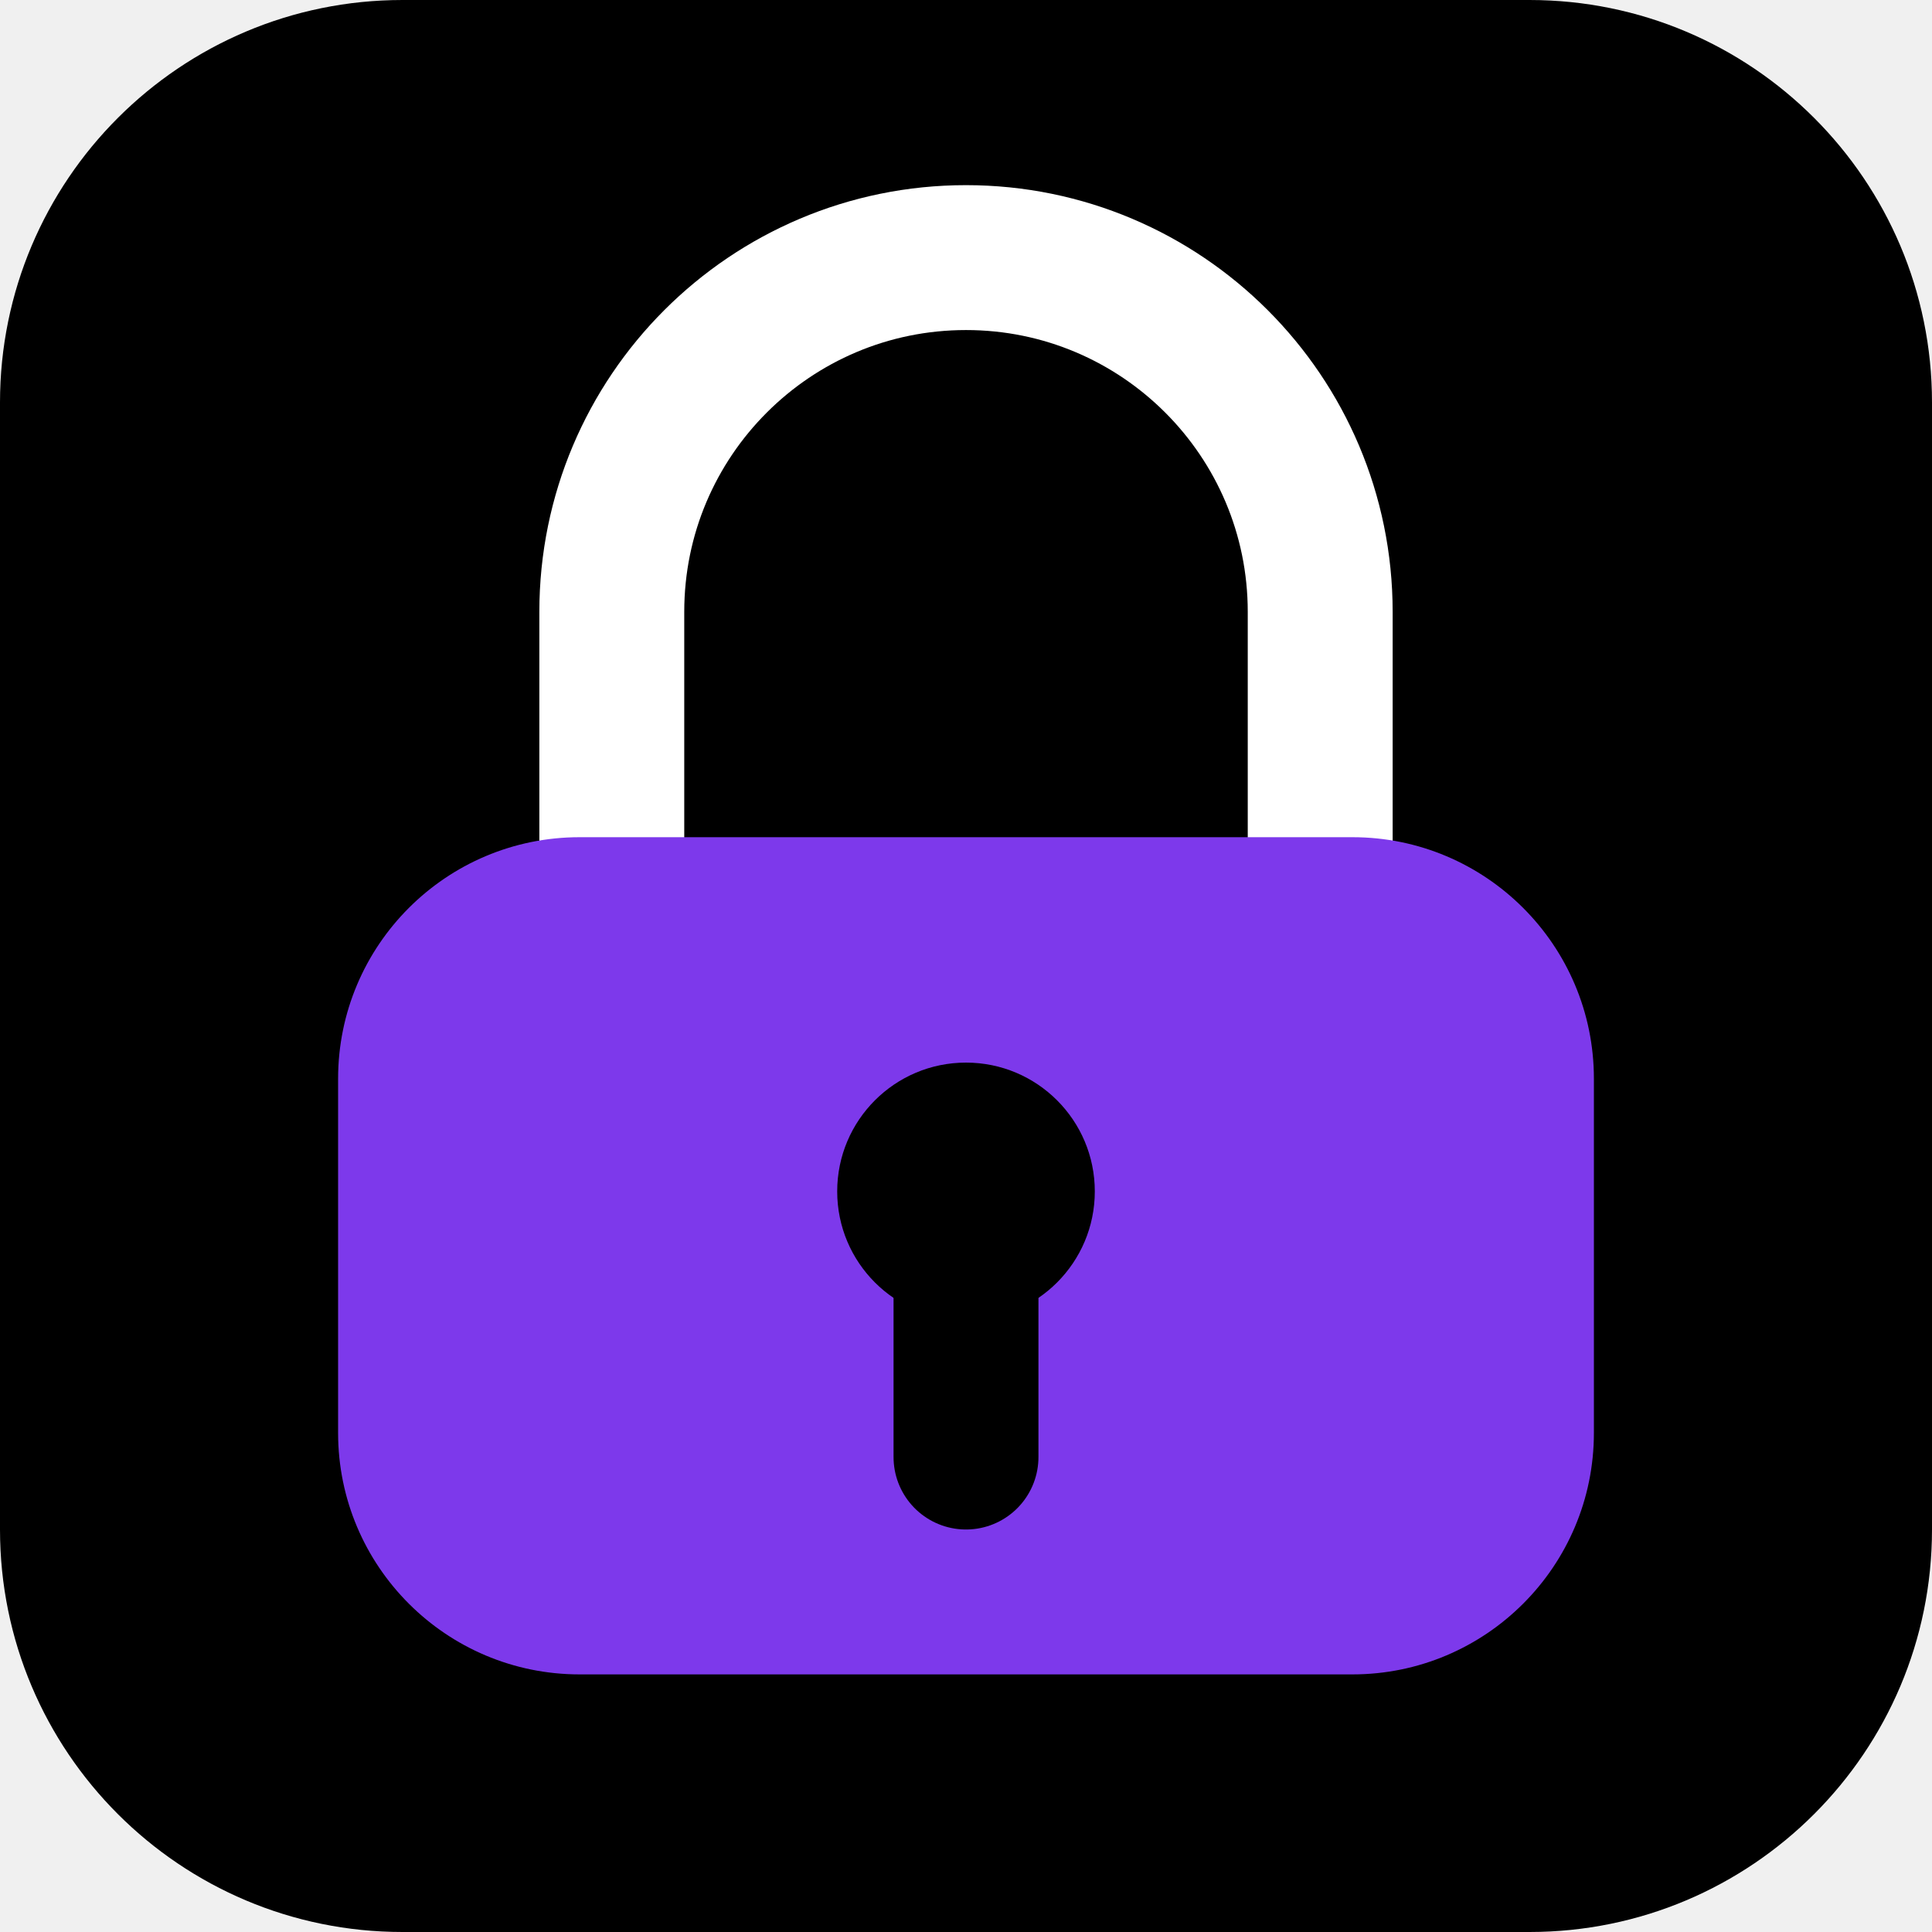
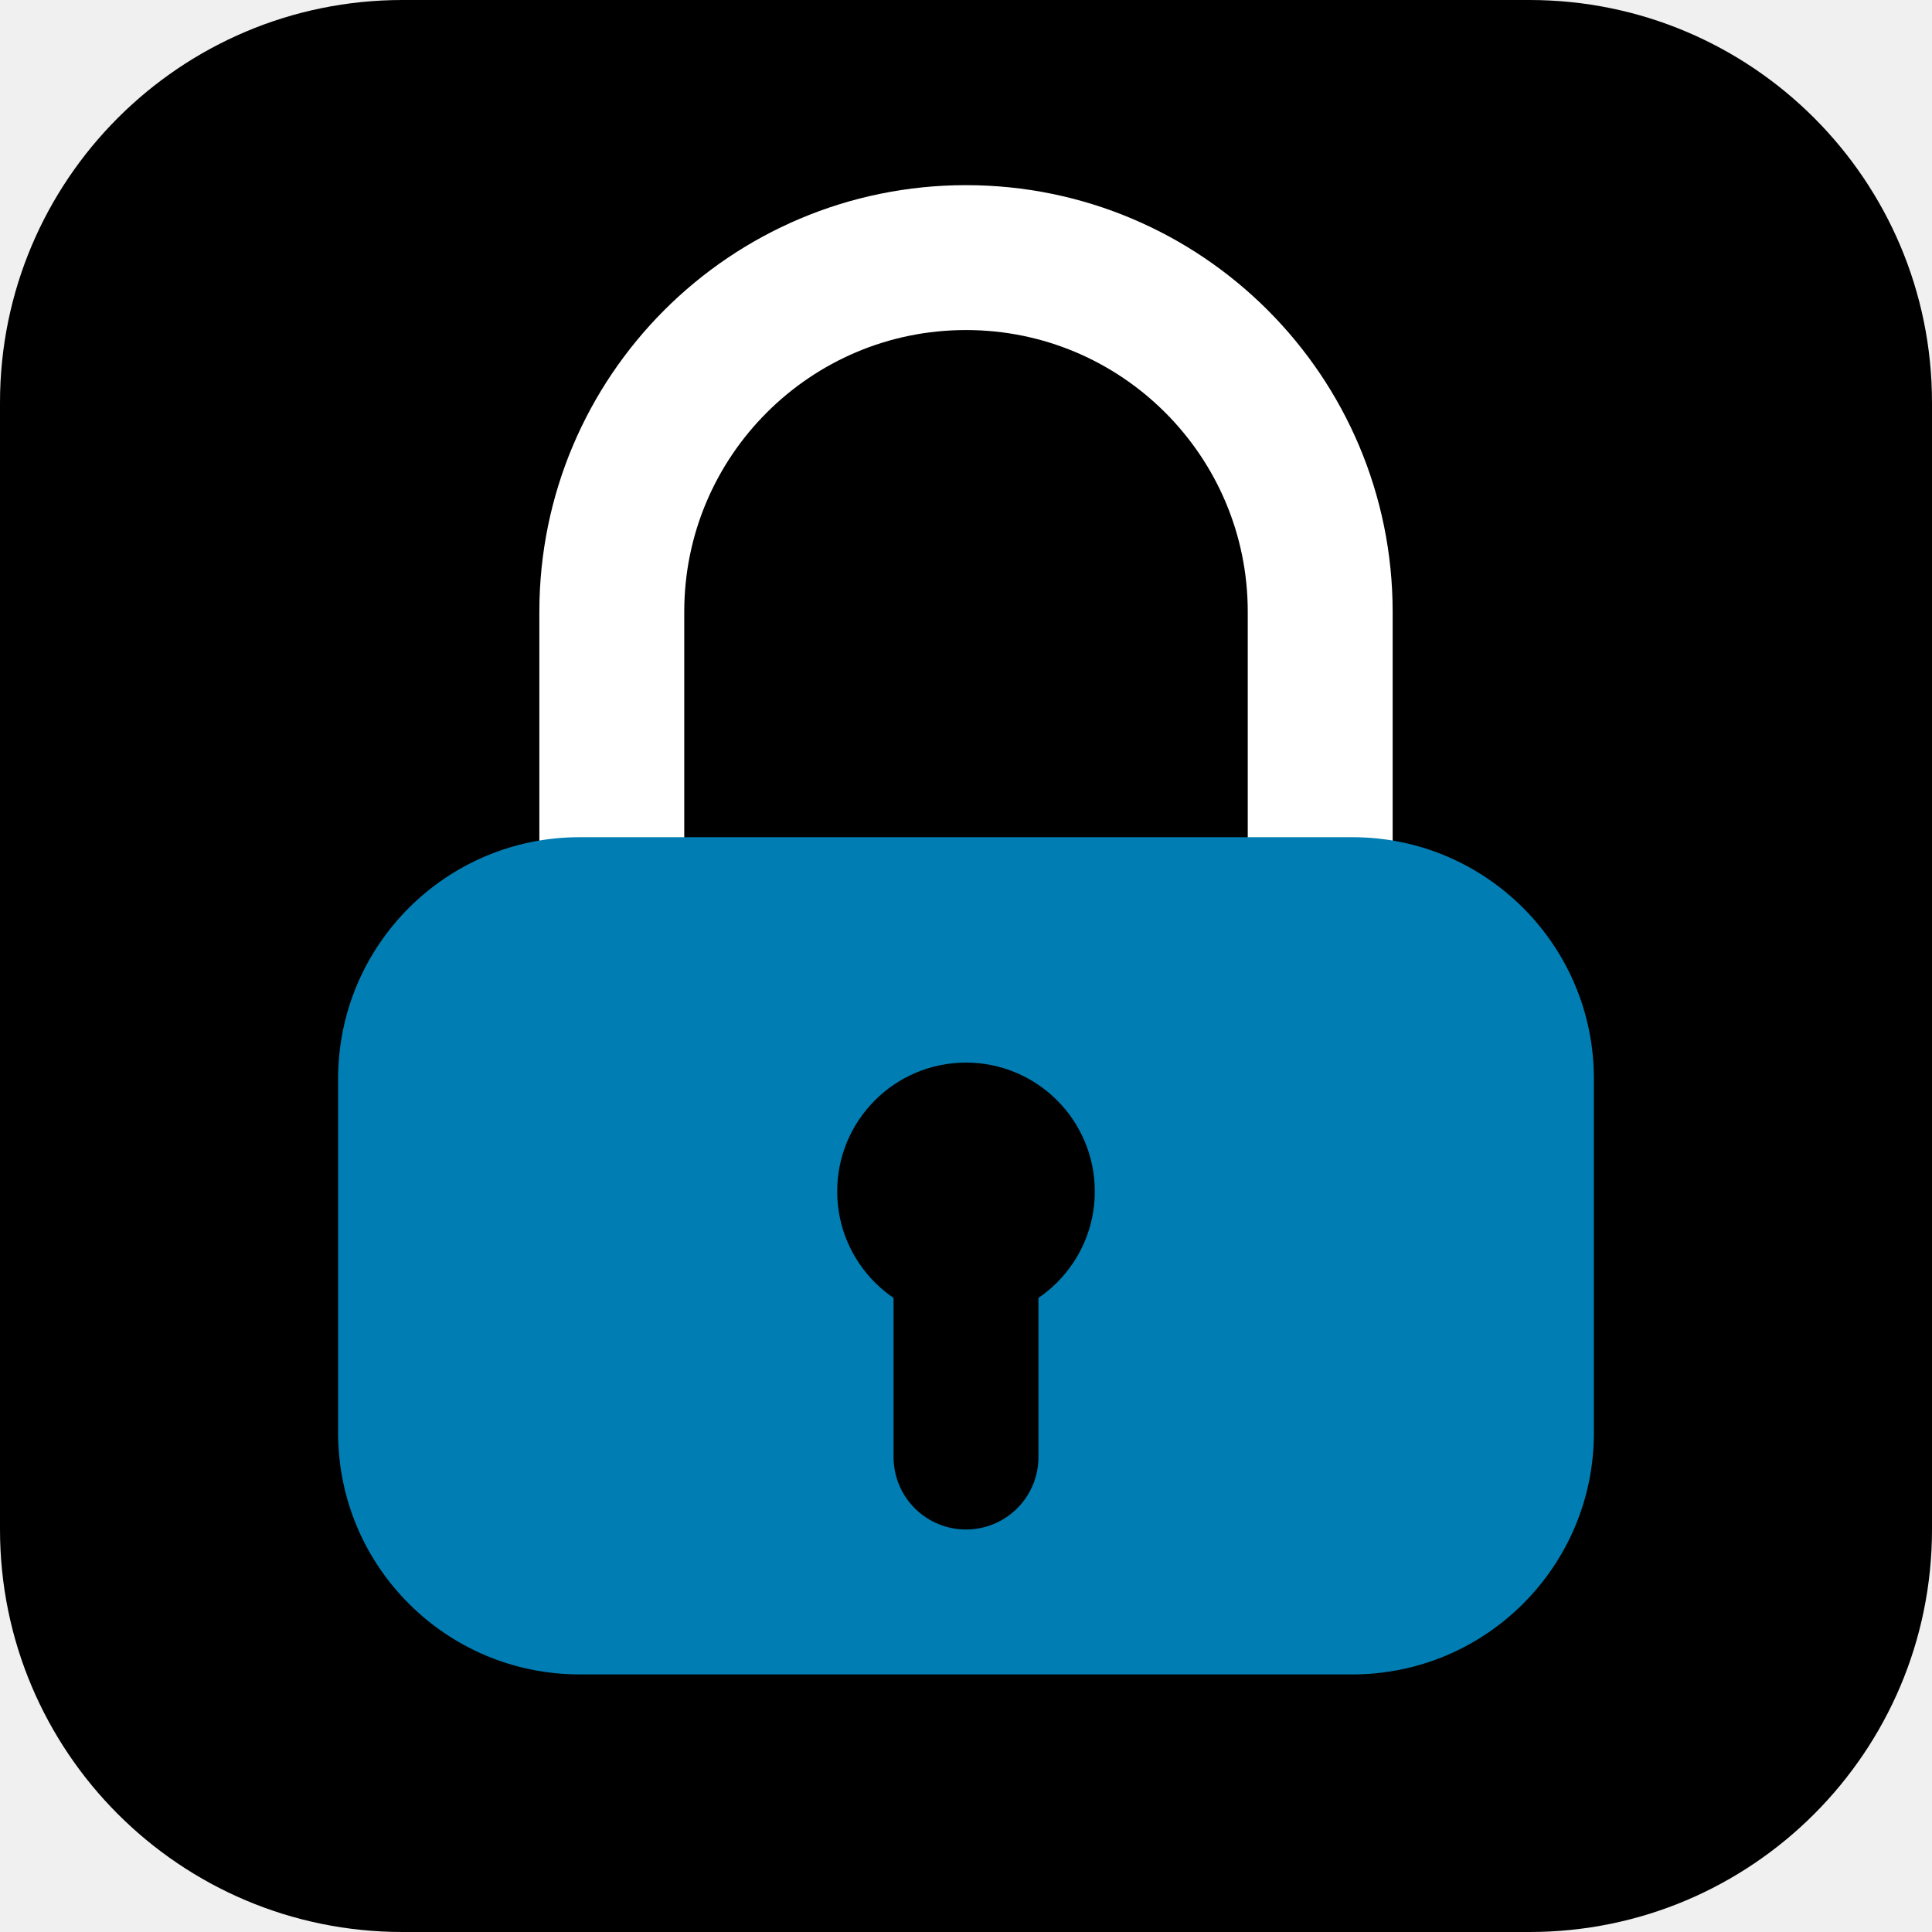
<svg xmlns="http://www.w3.org/2000/svg" viewBox="0 0 24 24">
  <rect width="24" height="24" rx="5" fill="#000000" />
  <path d="M7.6 10.6V7.6a4.4 4.4 0 0 1 8.8 0v3" stroke="#ffffff" stroke-width="1.8" stroke-linecap="round" fill="none" />
-   <rect x="4.2" y="10.4" width="15.6" height="10.4" rx="3" fill="#7d39eb" />
+   <rect x="4.2" y="10.4" width="15.6" height="10.4" rx="3" fill="#007db3" />
  <circle cx="12" cy="14.8" r="1.6" fill="#000000" />
  <path d="M12 15.8v2.3" stroke="#000000" stroke-width="1.8" stroke-linecap="round" />
</svg>
